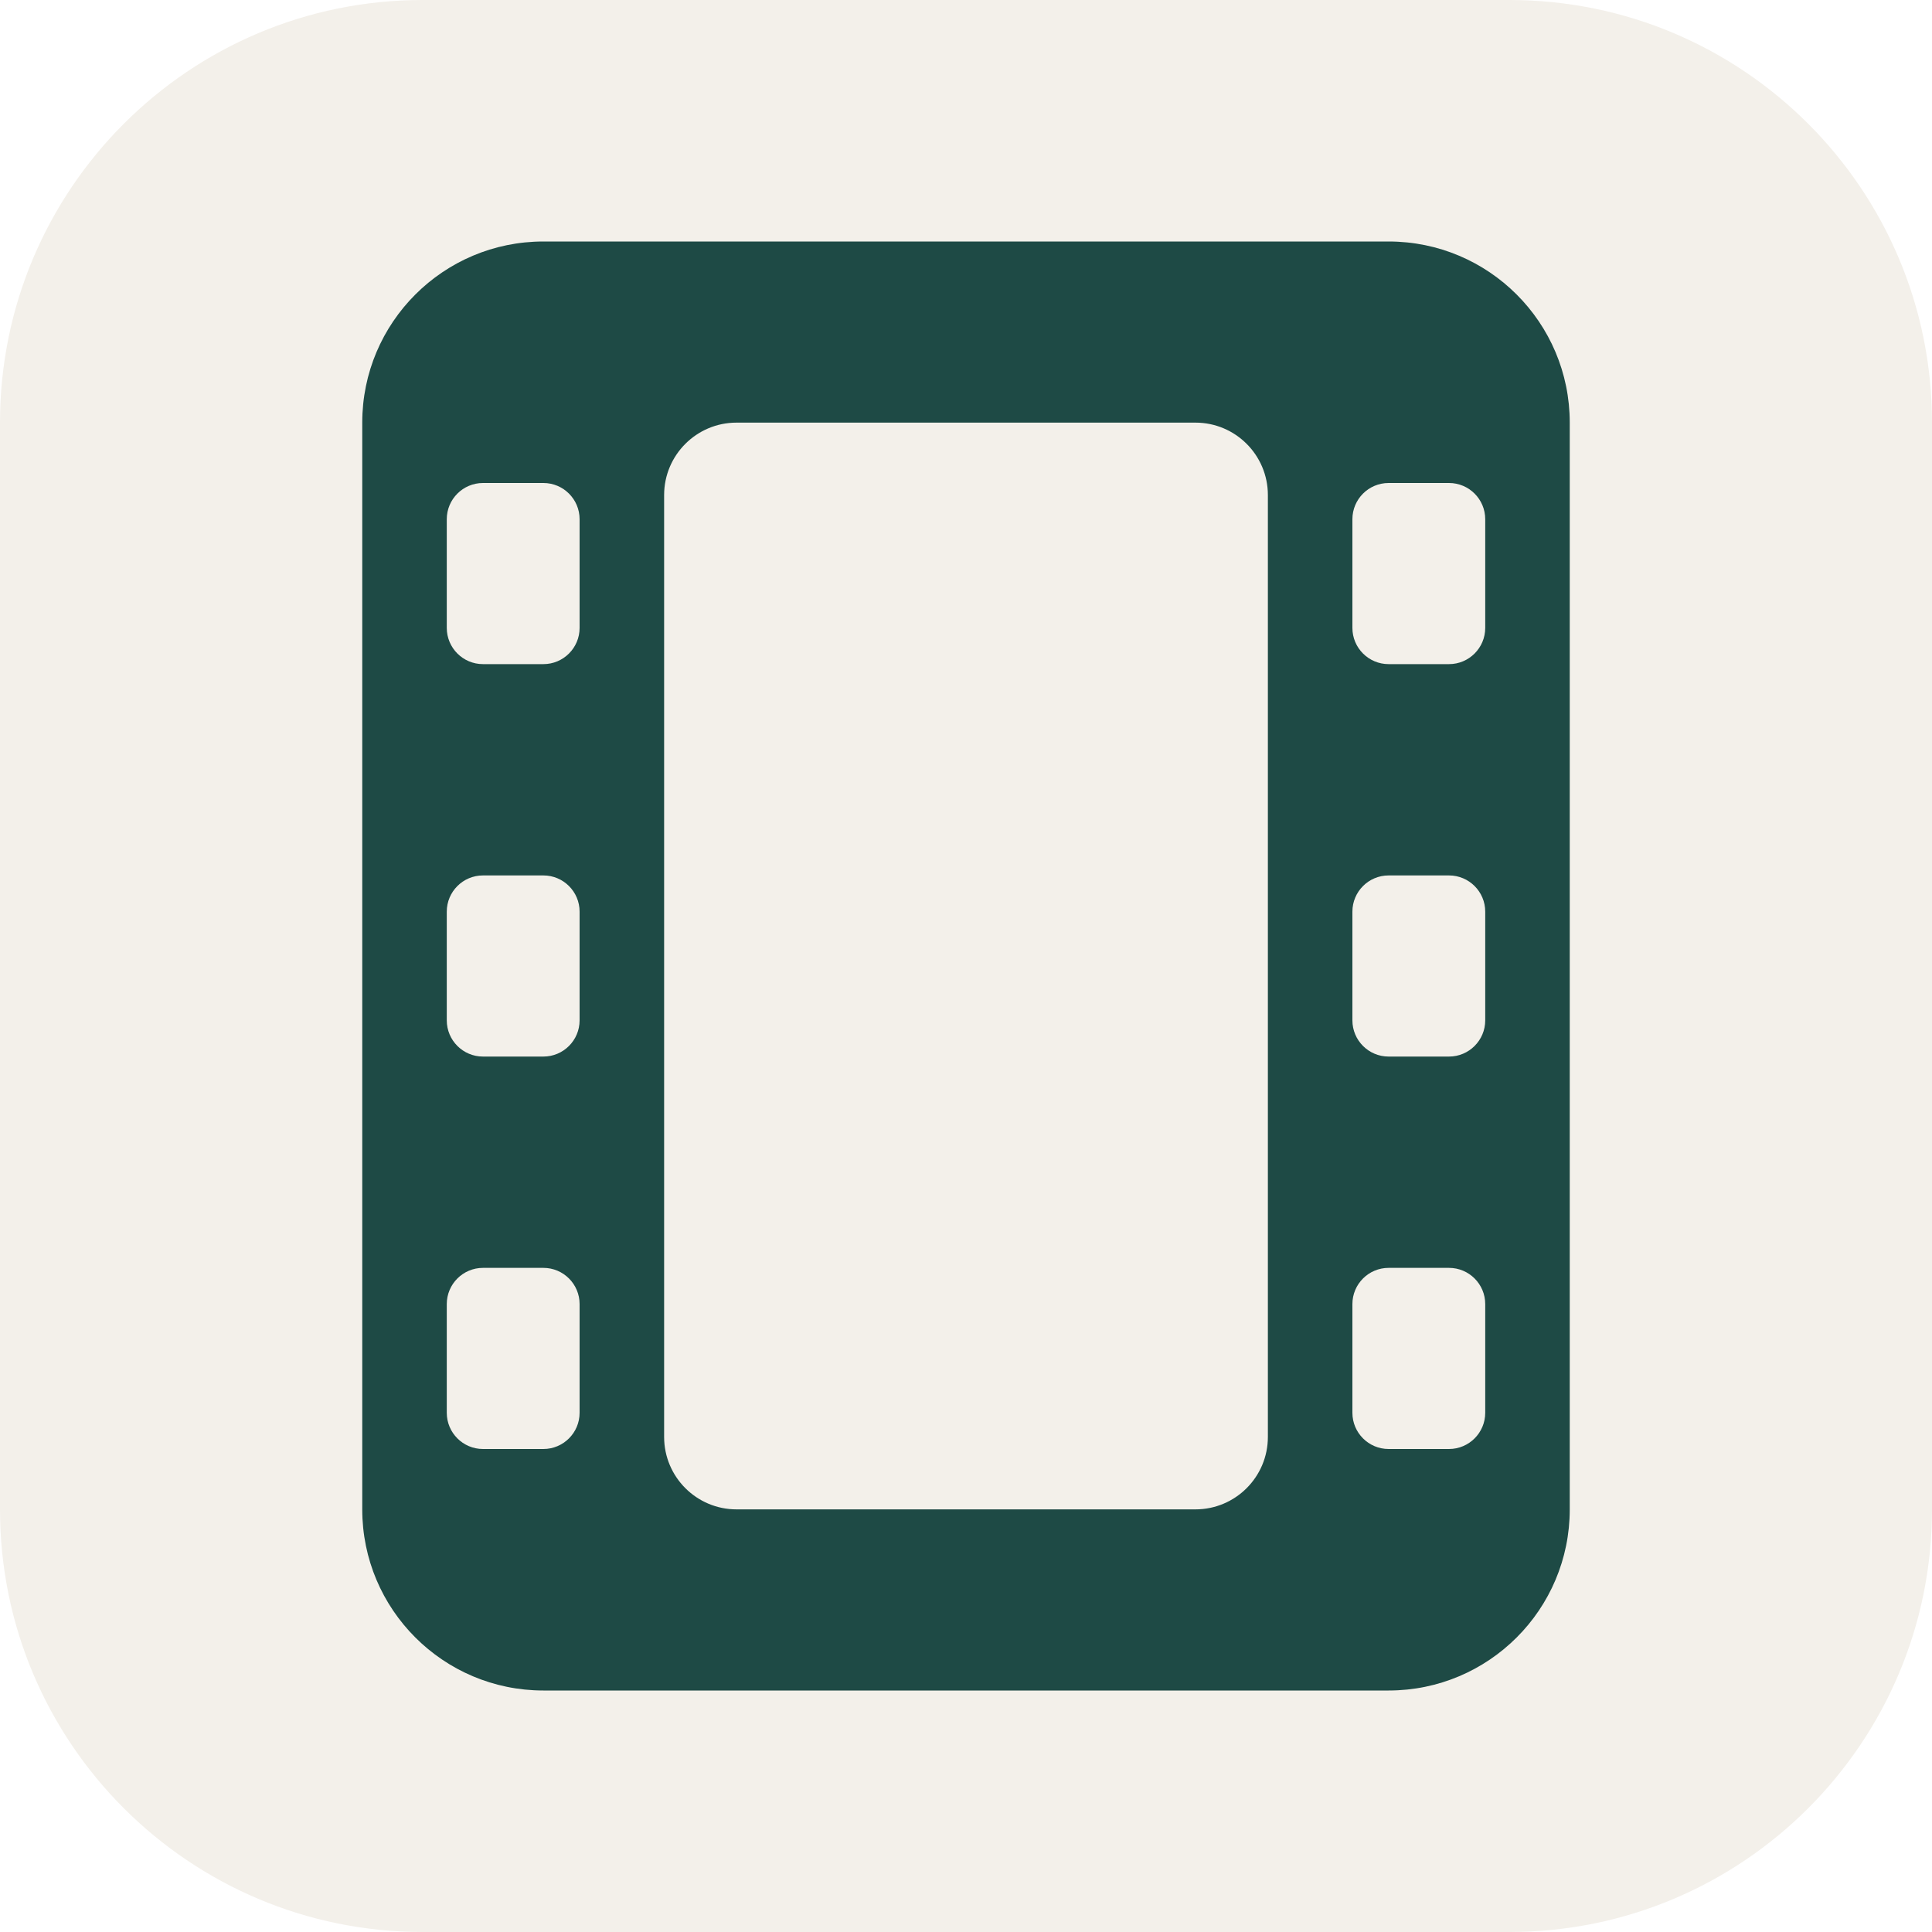
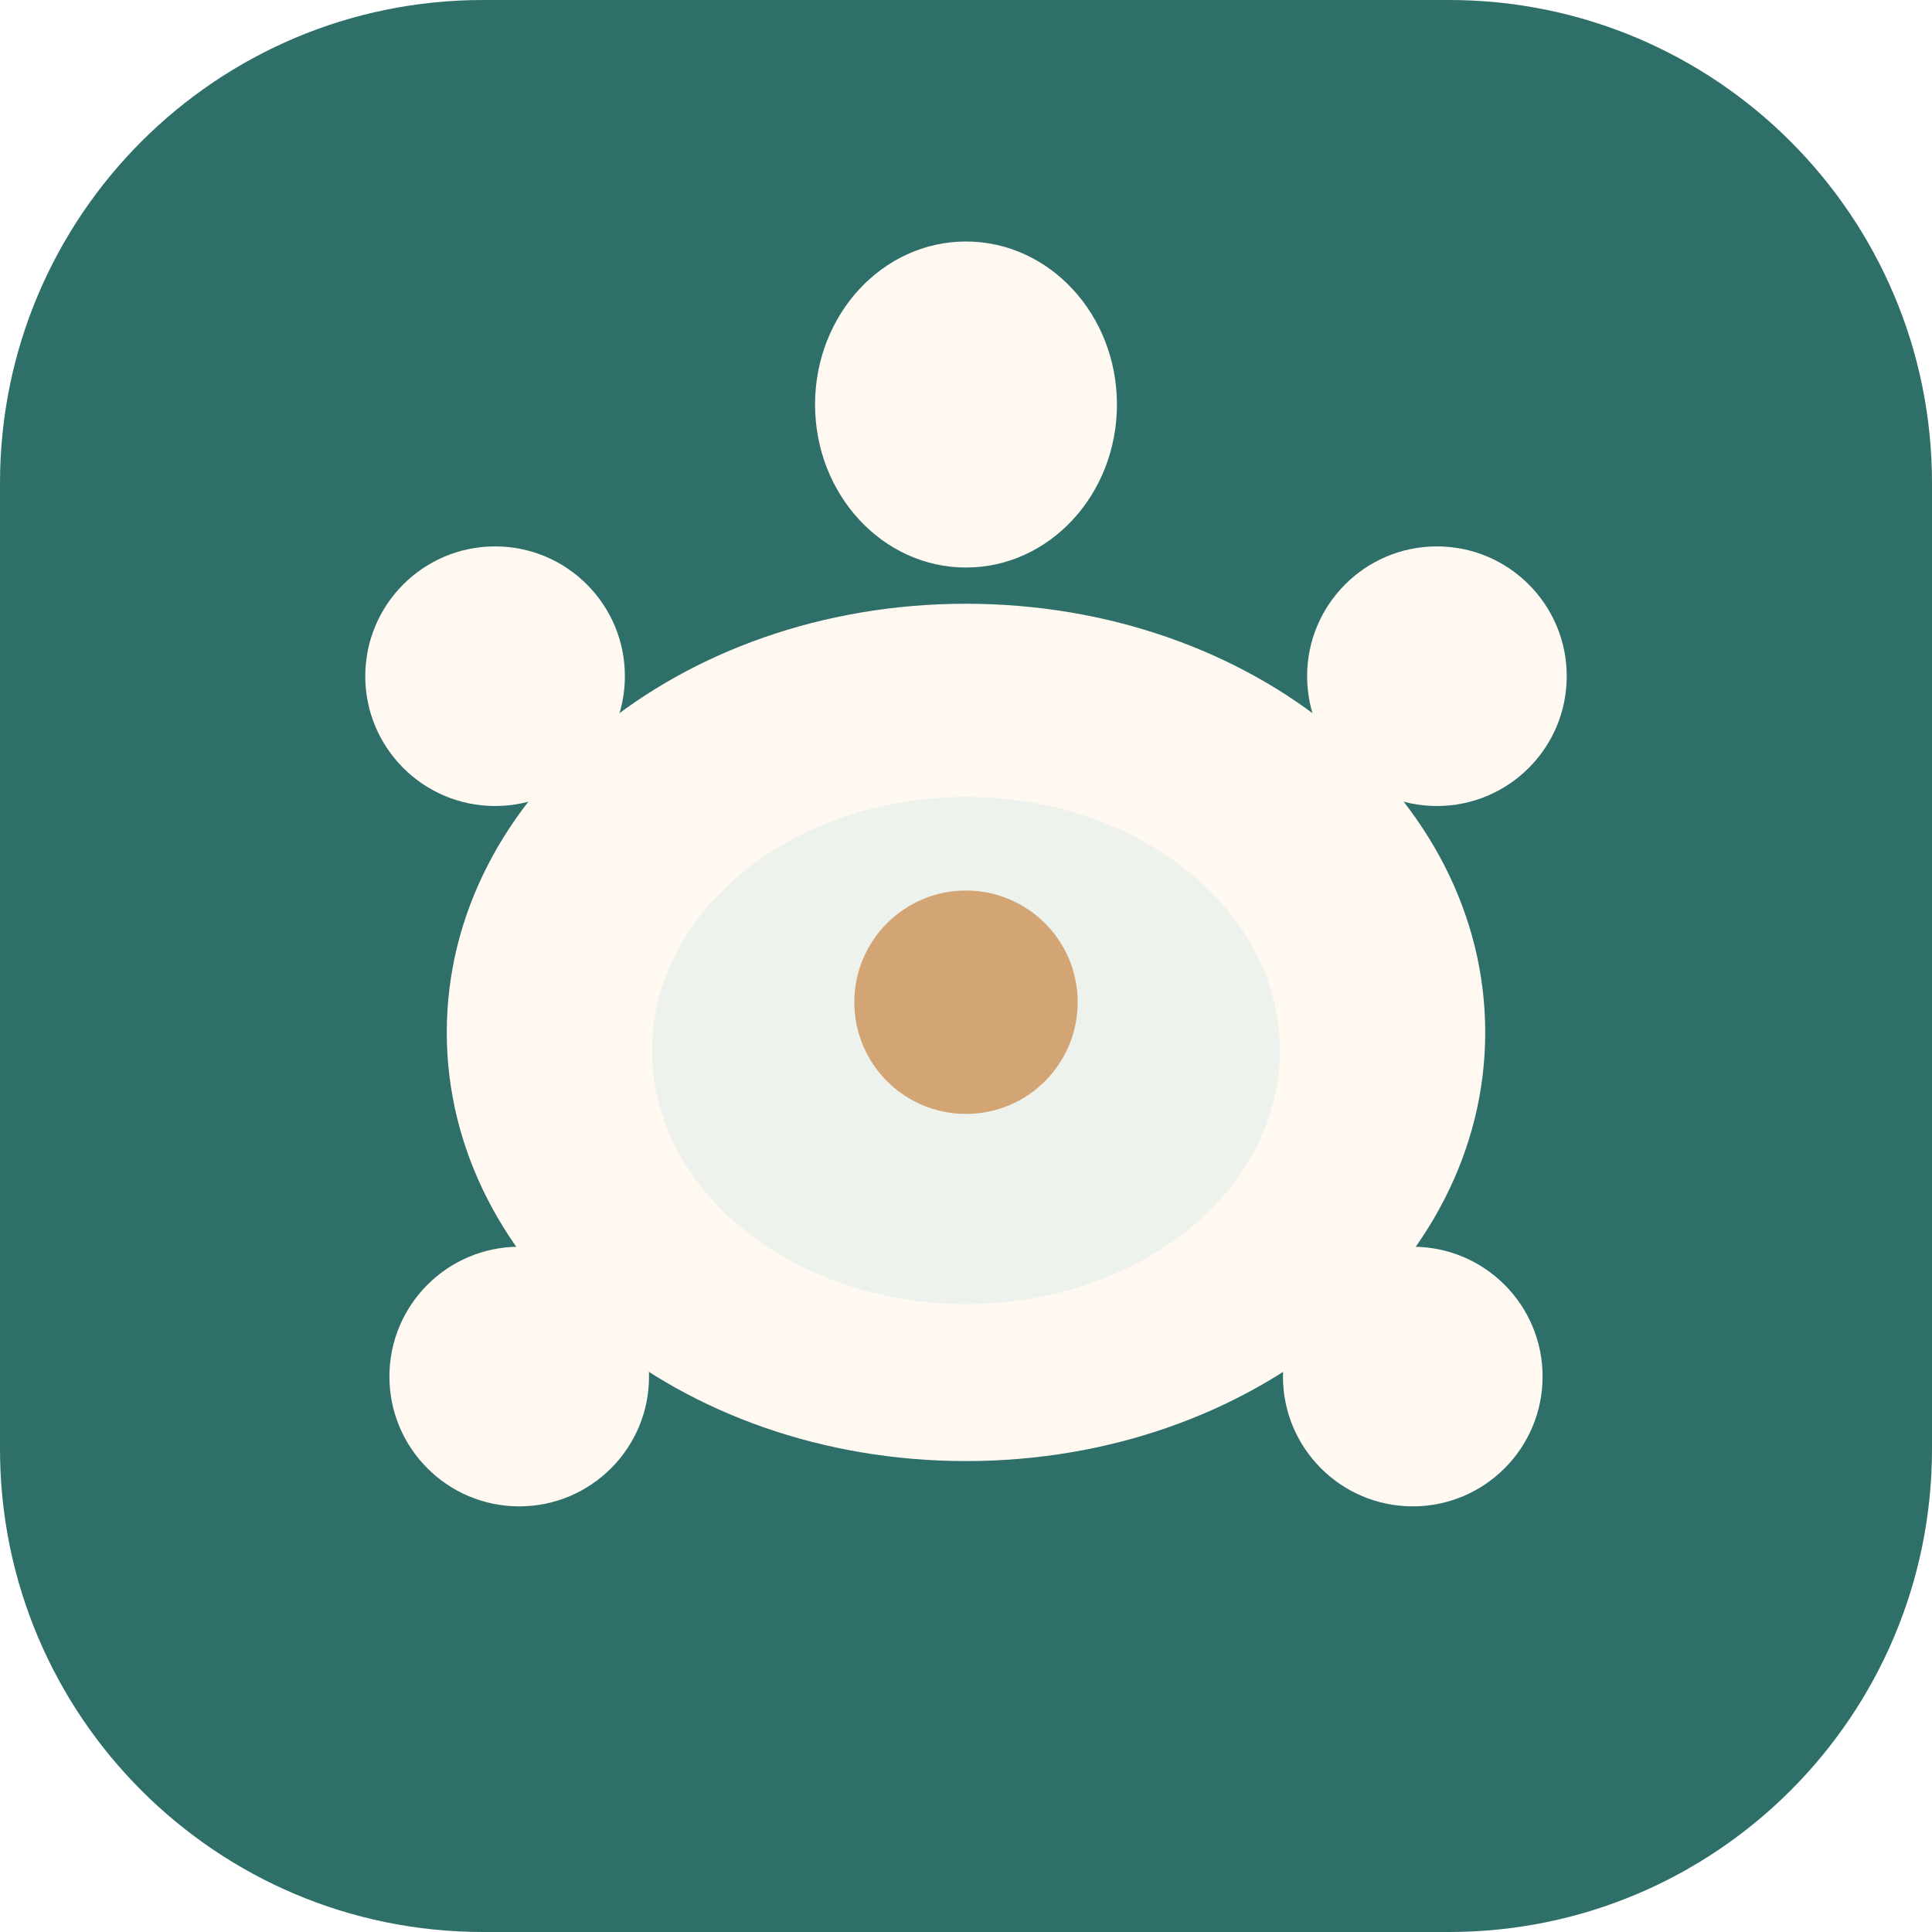
- <svg xmlns="http://www.w3.org/2000/svg" viewBox="0 0 32 32" role="img" aria-label="構幀">
-   <rect width="32" height="32" rx="7" fill="#F3F0EA" />
-   <rect x="6" y="4" width="20" height="24" rx="3" fill="#1E4A45" />
-   <rect x="11" y="7" width="10" height="18" rx="1.2" fill="#F3F0EA" />
-   <rect x="7.4" y="8" width="2.2" height="3" rx="0.6" fill="#F3F0EA" />
-   <rect x="7.4" y="14.5" width="2.2" height="3" rx="0.6" fill="#F3F0EA" />
-   <rect x="7.4" y="21" width="2.2" height="3" rx="0.6" fill="#F3F0EA" />
-   <rect x="22.4" y="8" width="2.2" height="3" rx="0.6" fill="#F3F0EA" />
-   <rect x="22.4" y="14.5" width="2.2" height="3" rx="0.6" fill="#F3F0EA" />
-   <rect x="22.4" y="21" width="2.2" height="3" rx="0.6" fill="#F3F0EA" />
+ <svg xmlns="http://www.w3.org/2000/svg" viewBox="0 0 32 32" role="img" aria-label="禪光工作室">
+   <rect width="32" height="32" rx="8" fill="#2F6F6A" />
+   <circle cx="8.2" cy="11.2" r="2.15" fill="#FFF9F2" />
+   <circle cx="23.8" cy="11.2" r="2.15" fill="#FFF9F2" />
+   <circle cx="8.6" cy="22.8" r="2.15" fill="#FFF9F2" />
+   <circle cx="23.4" cy="22.8" r="2.15" fill="#FFF9F2" />
+   <ellipse cx="16" cy="6.7" rx="2.5" ry="2.7" fill="#FFF9F2" />
+   <ellipse cx="16" cy="17.1" rx="8.6" ry="7.1" fill="#FFF9F2" />
+   <ellipse cx="16" cy="17.4" rx="5.2" ry="4.2" fill="#EEF2EC" />
+   <circle cx="16" cy="16.6" r="1.85" fill="#D4A574" />
</svg>
